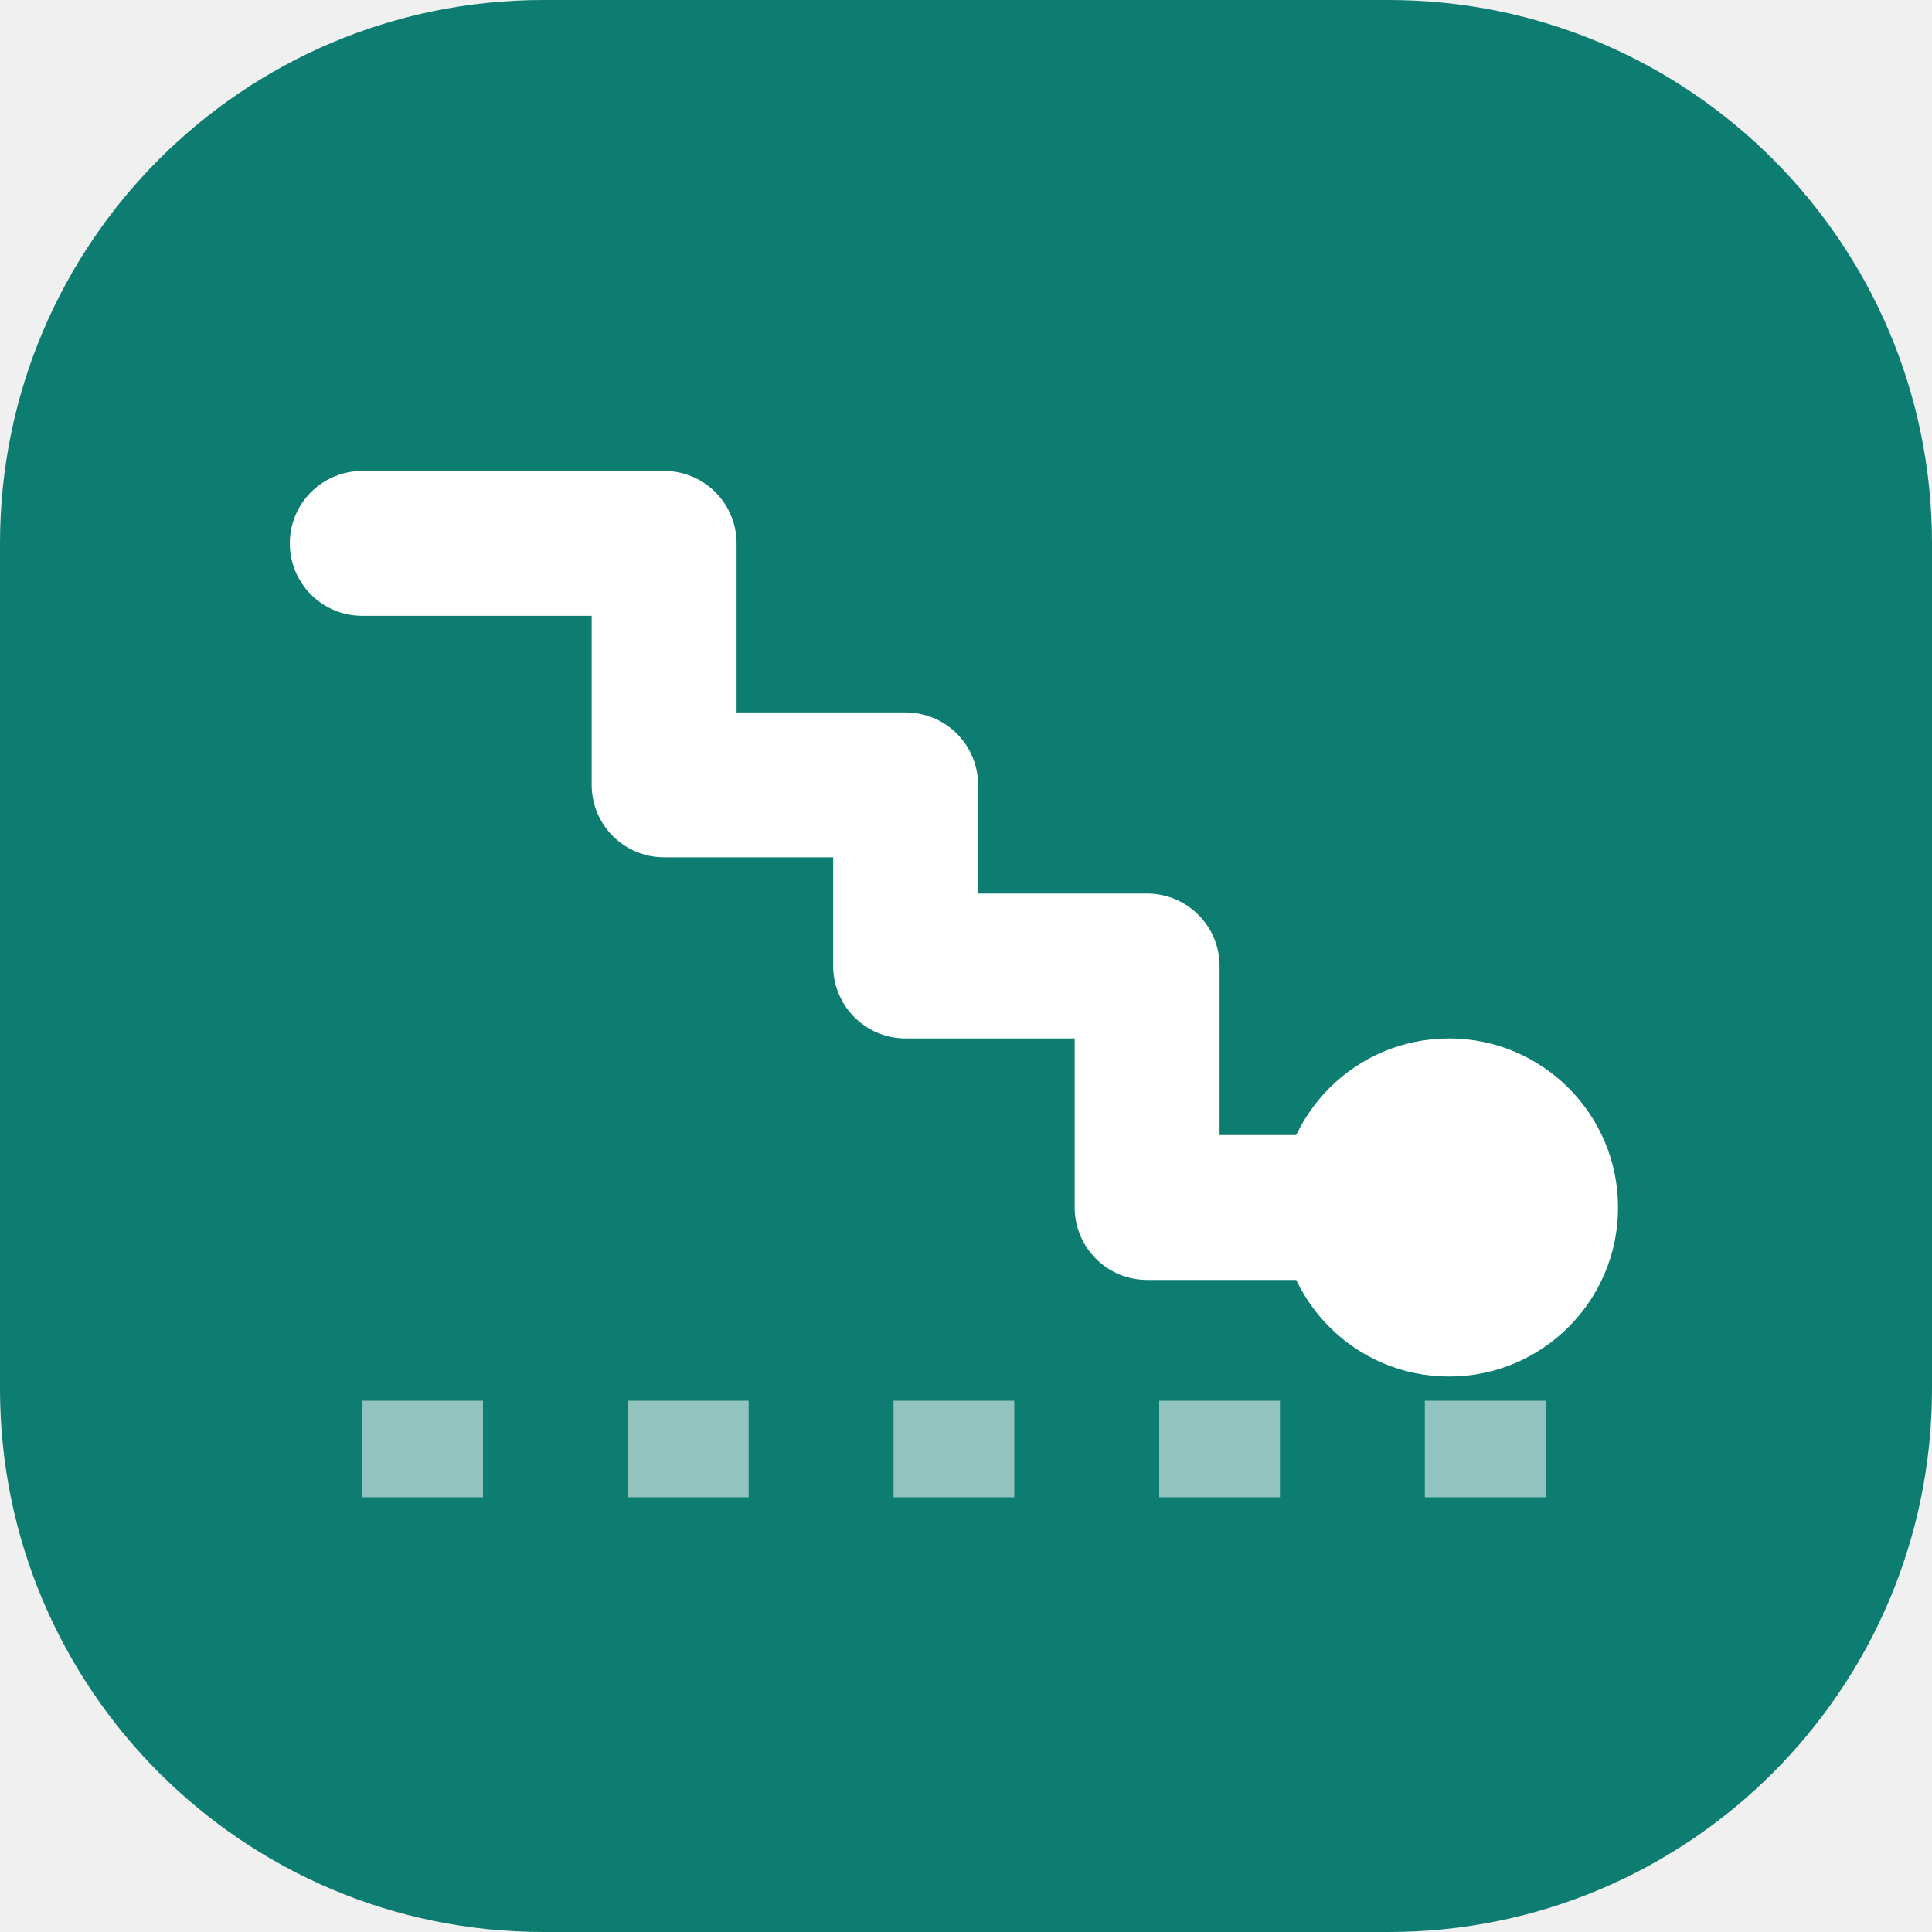
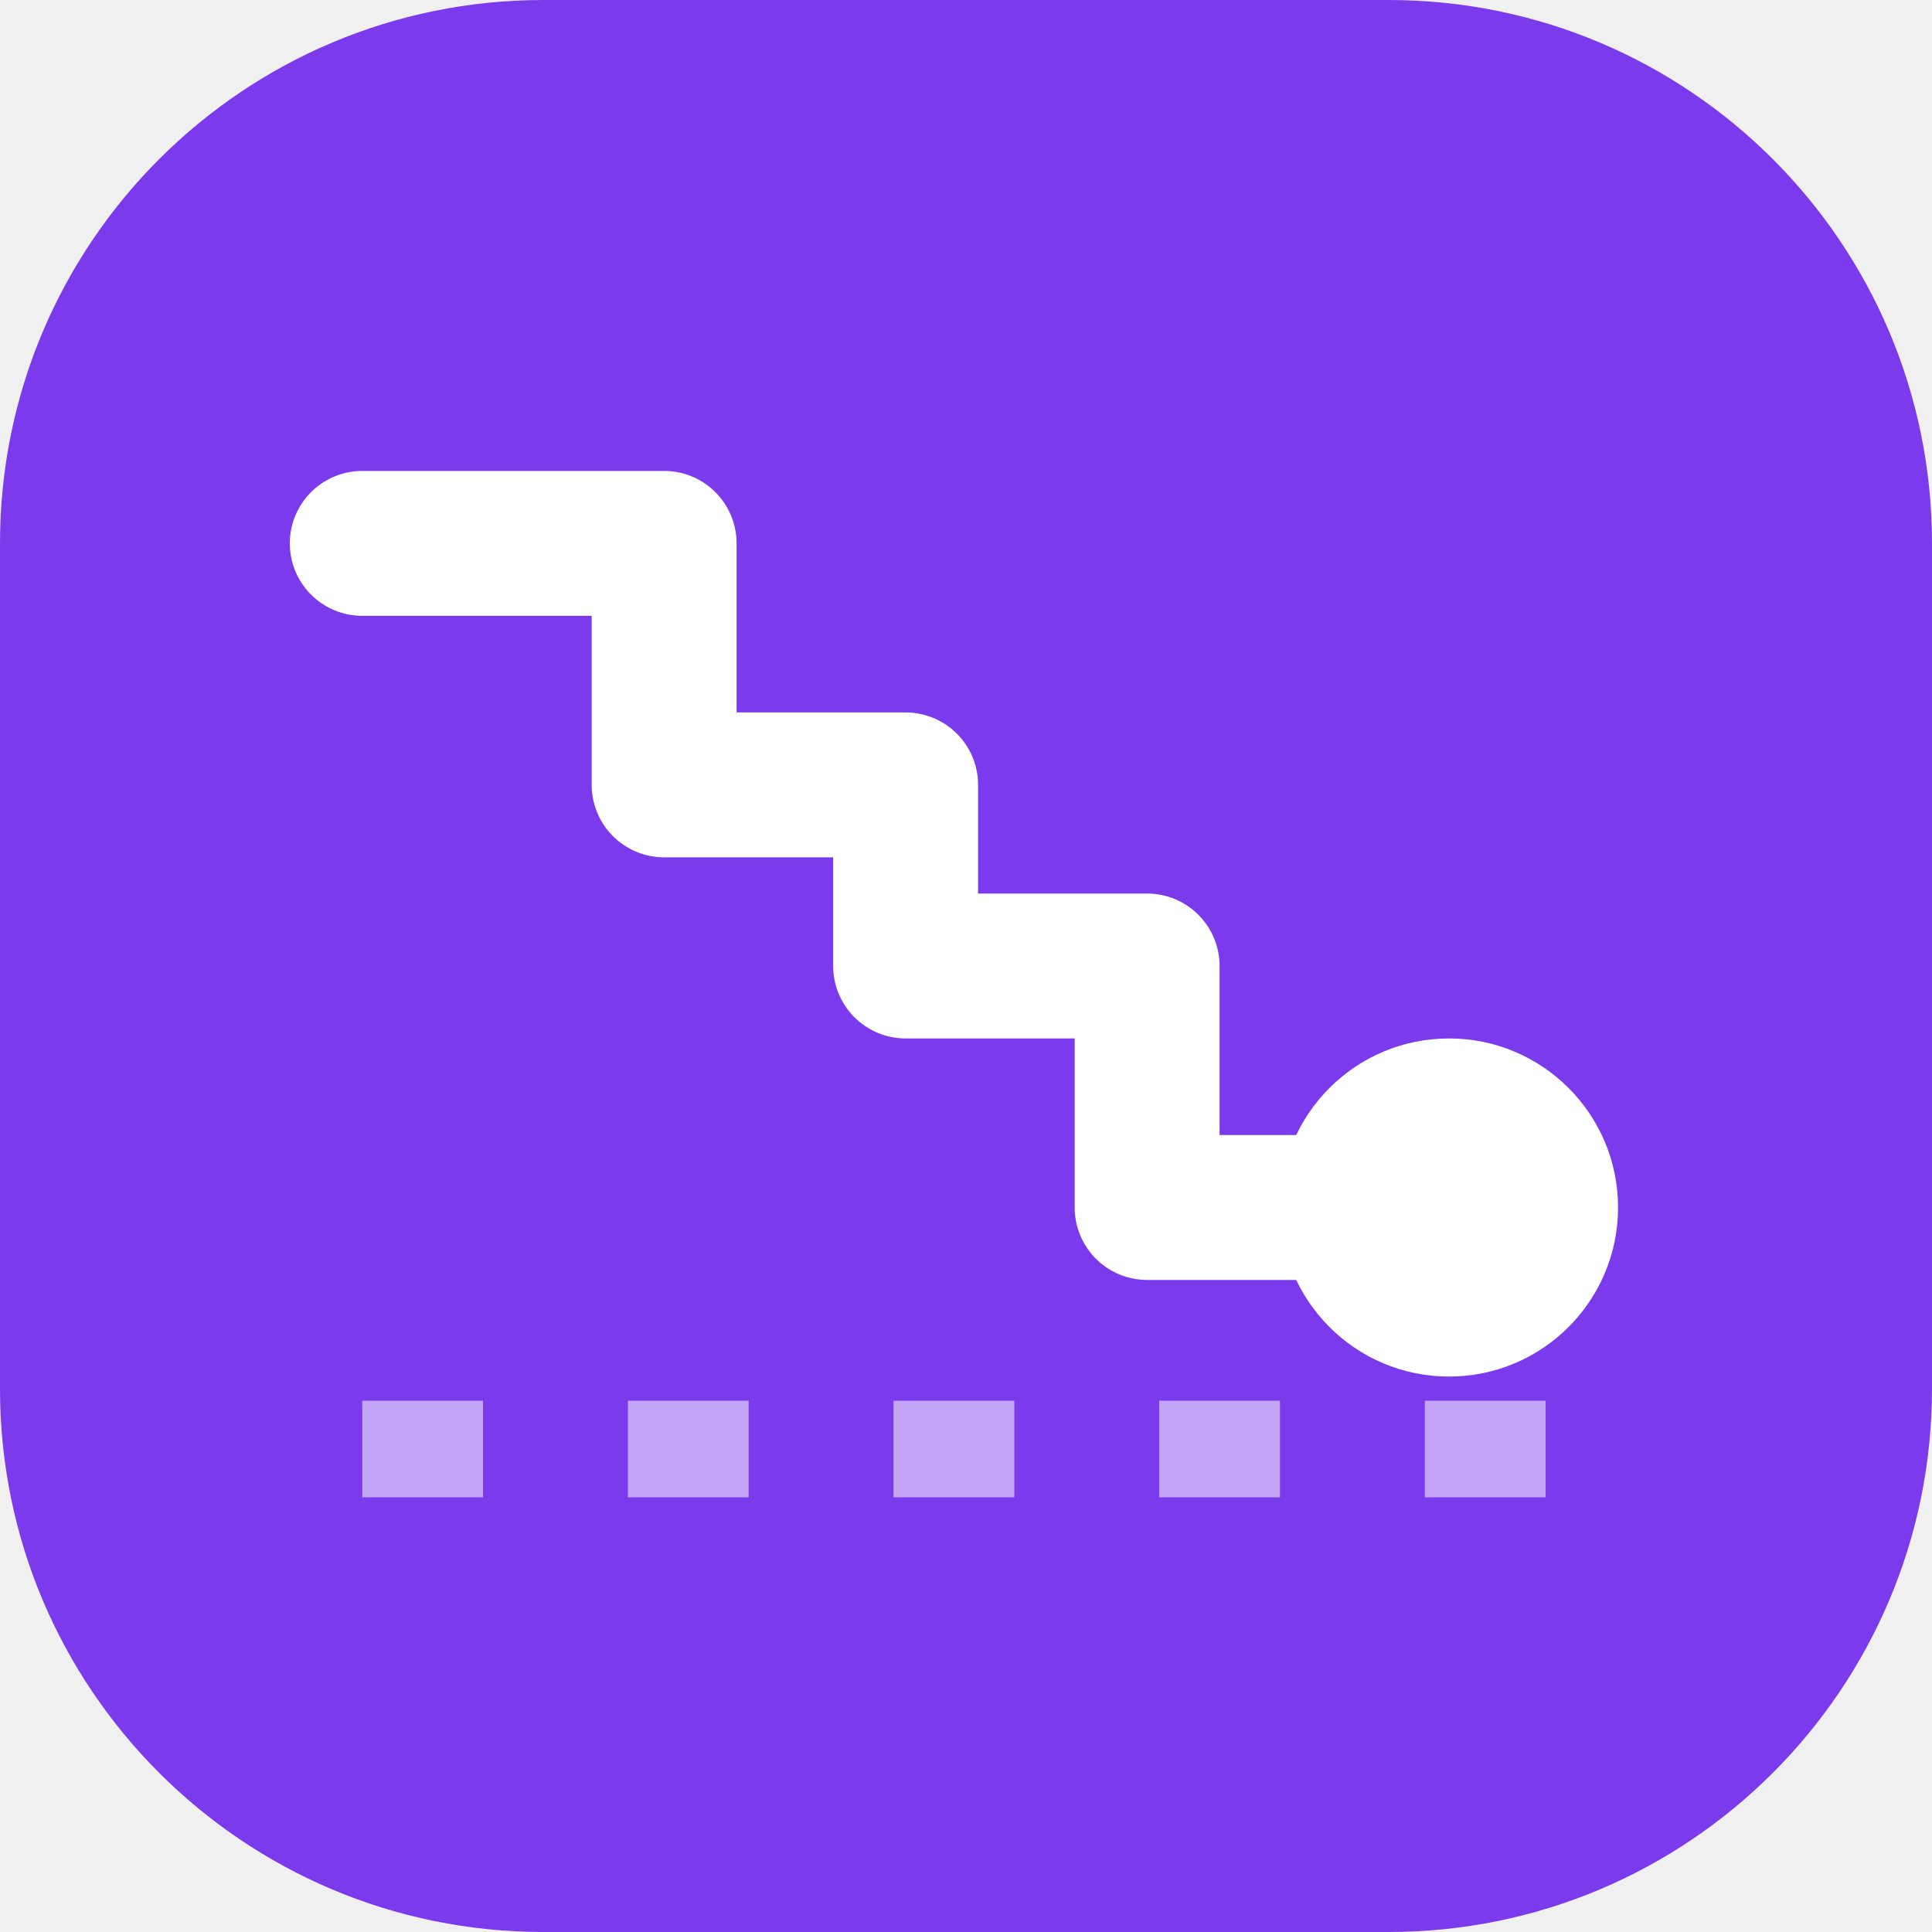
<svg xmlns="http://www.w3.org/2000/svg" viewBox="0 0 32 32">
  <style>
-     .bg { fill: #0d7c71; }
+     .bg { fill: #7c3aed; }
    .ink { stroke: #ffffff; }
    .dot { fill: #ffffff; }
    @media (prefers-color-scheme: dark) {
-       .bg { fill: #34d3be; }
-       .ink { stroke: #03211d; }
-       .dot { fill: #03211d; }
+       .bg { fill: #a78bfa; }
+       .ink { stroke: #160b33; }
+       .dot { fill: #160b33; }
    }
  </style>
  <rect class="bg" width="32" height="32" rx="9" />
  <path class="ink" d="M6 9h5v4h4v3h4v4h5" fill="none" stroke-width="2.4" stroke-linecap="round" stroke-linejoin="round" />
  <path class="ink" d="M6 24h20" stroke-width="1.6" stroke-dasharray="2 2.4" opacity="0.55" />
  <circle class="dot" cx="24" cy="20" r="2.8" />
</svg>
